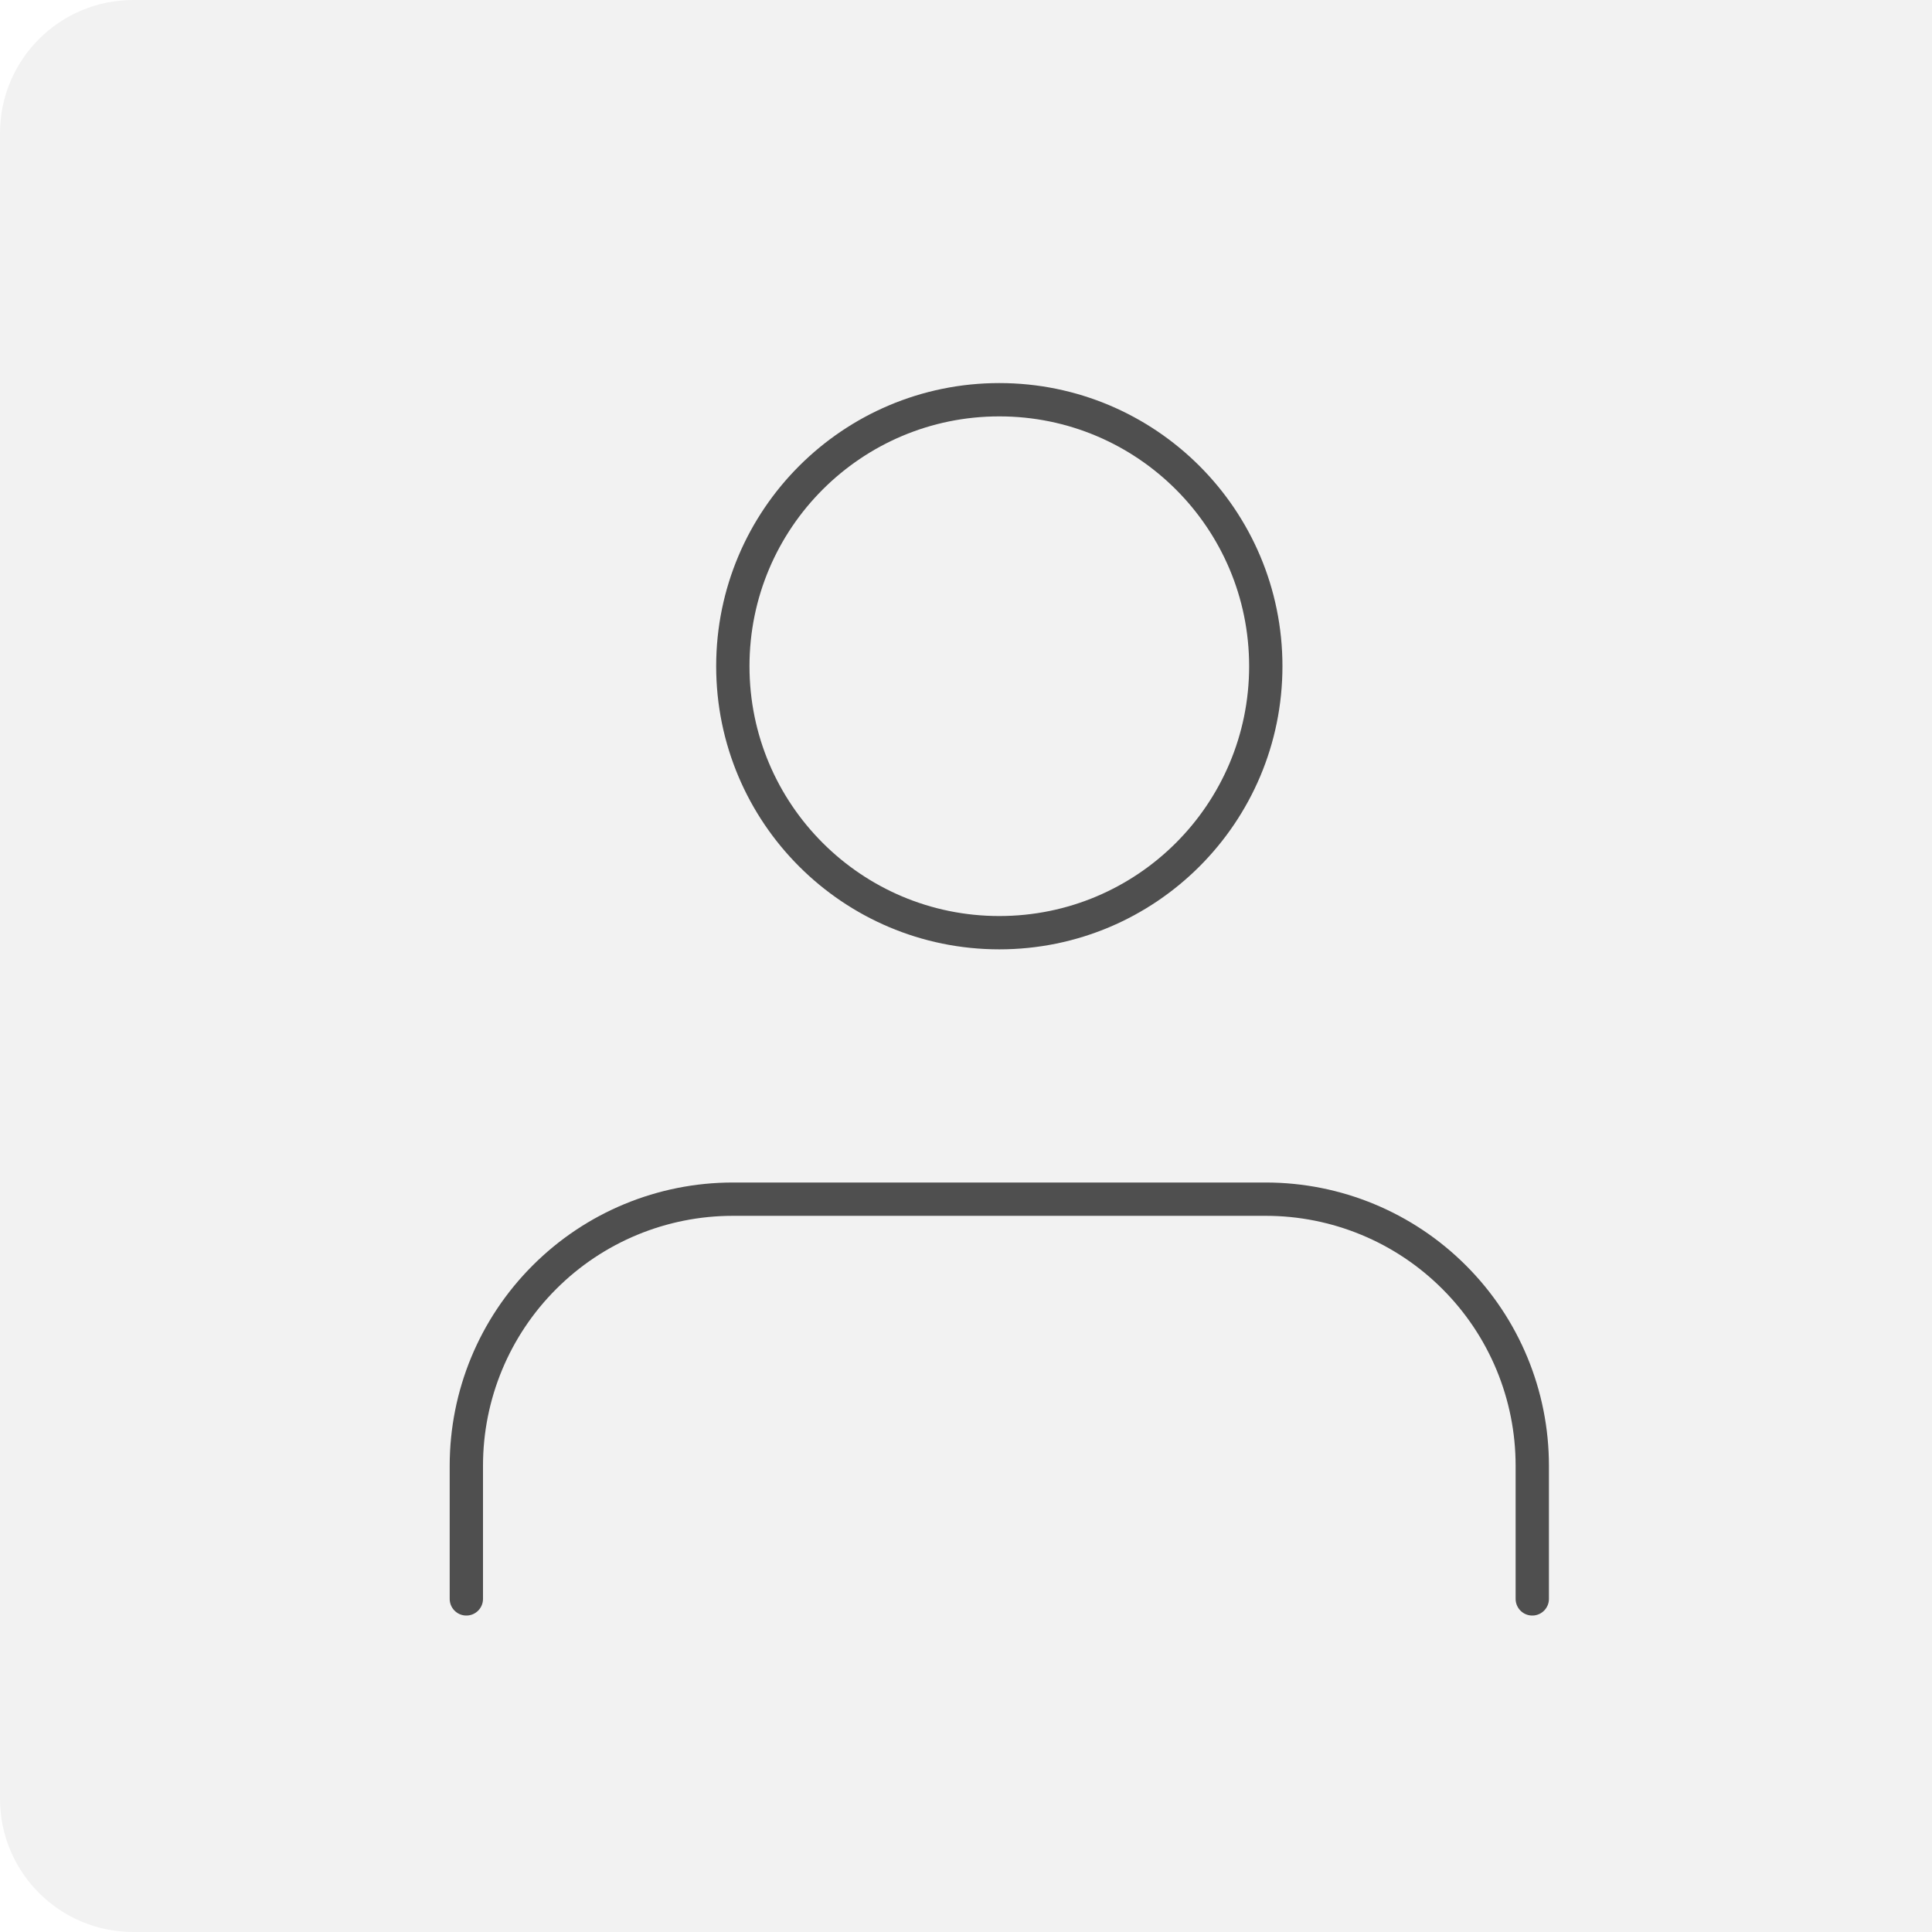
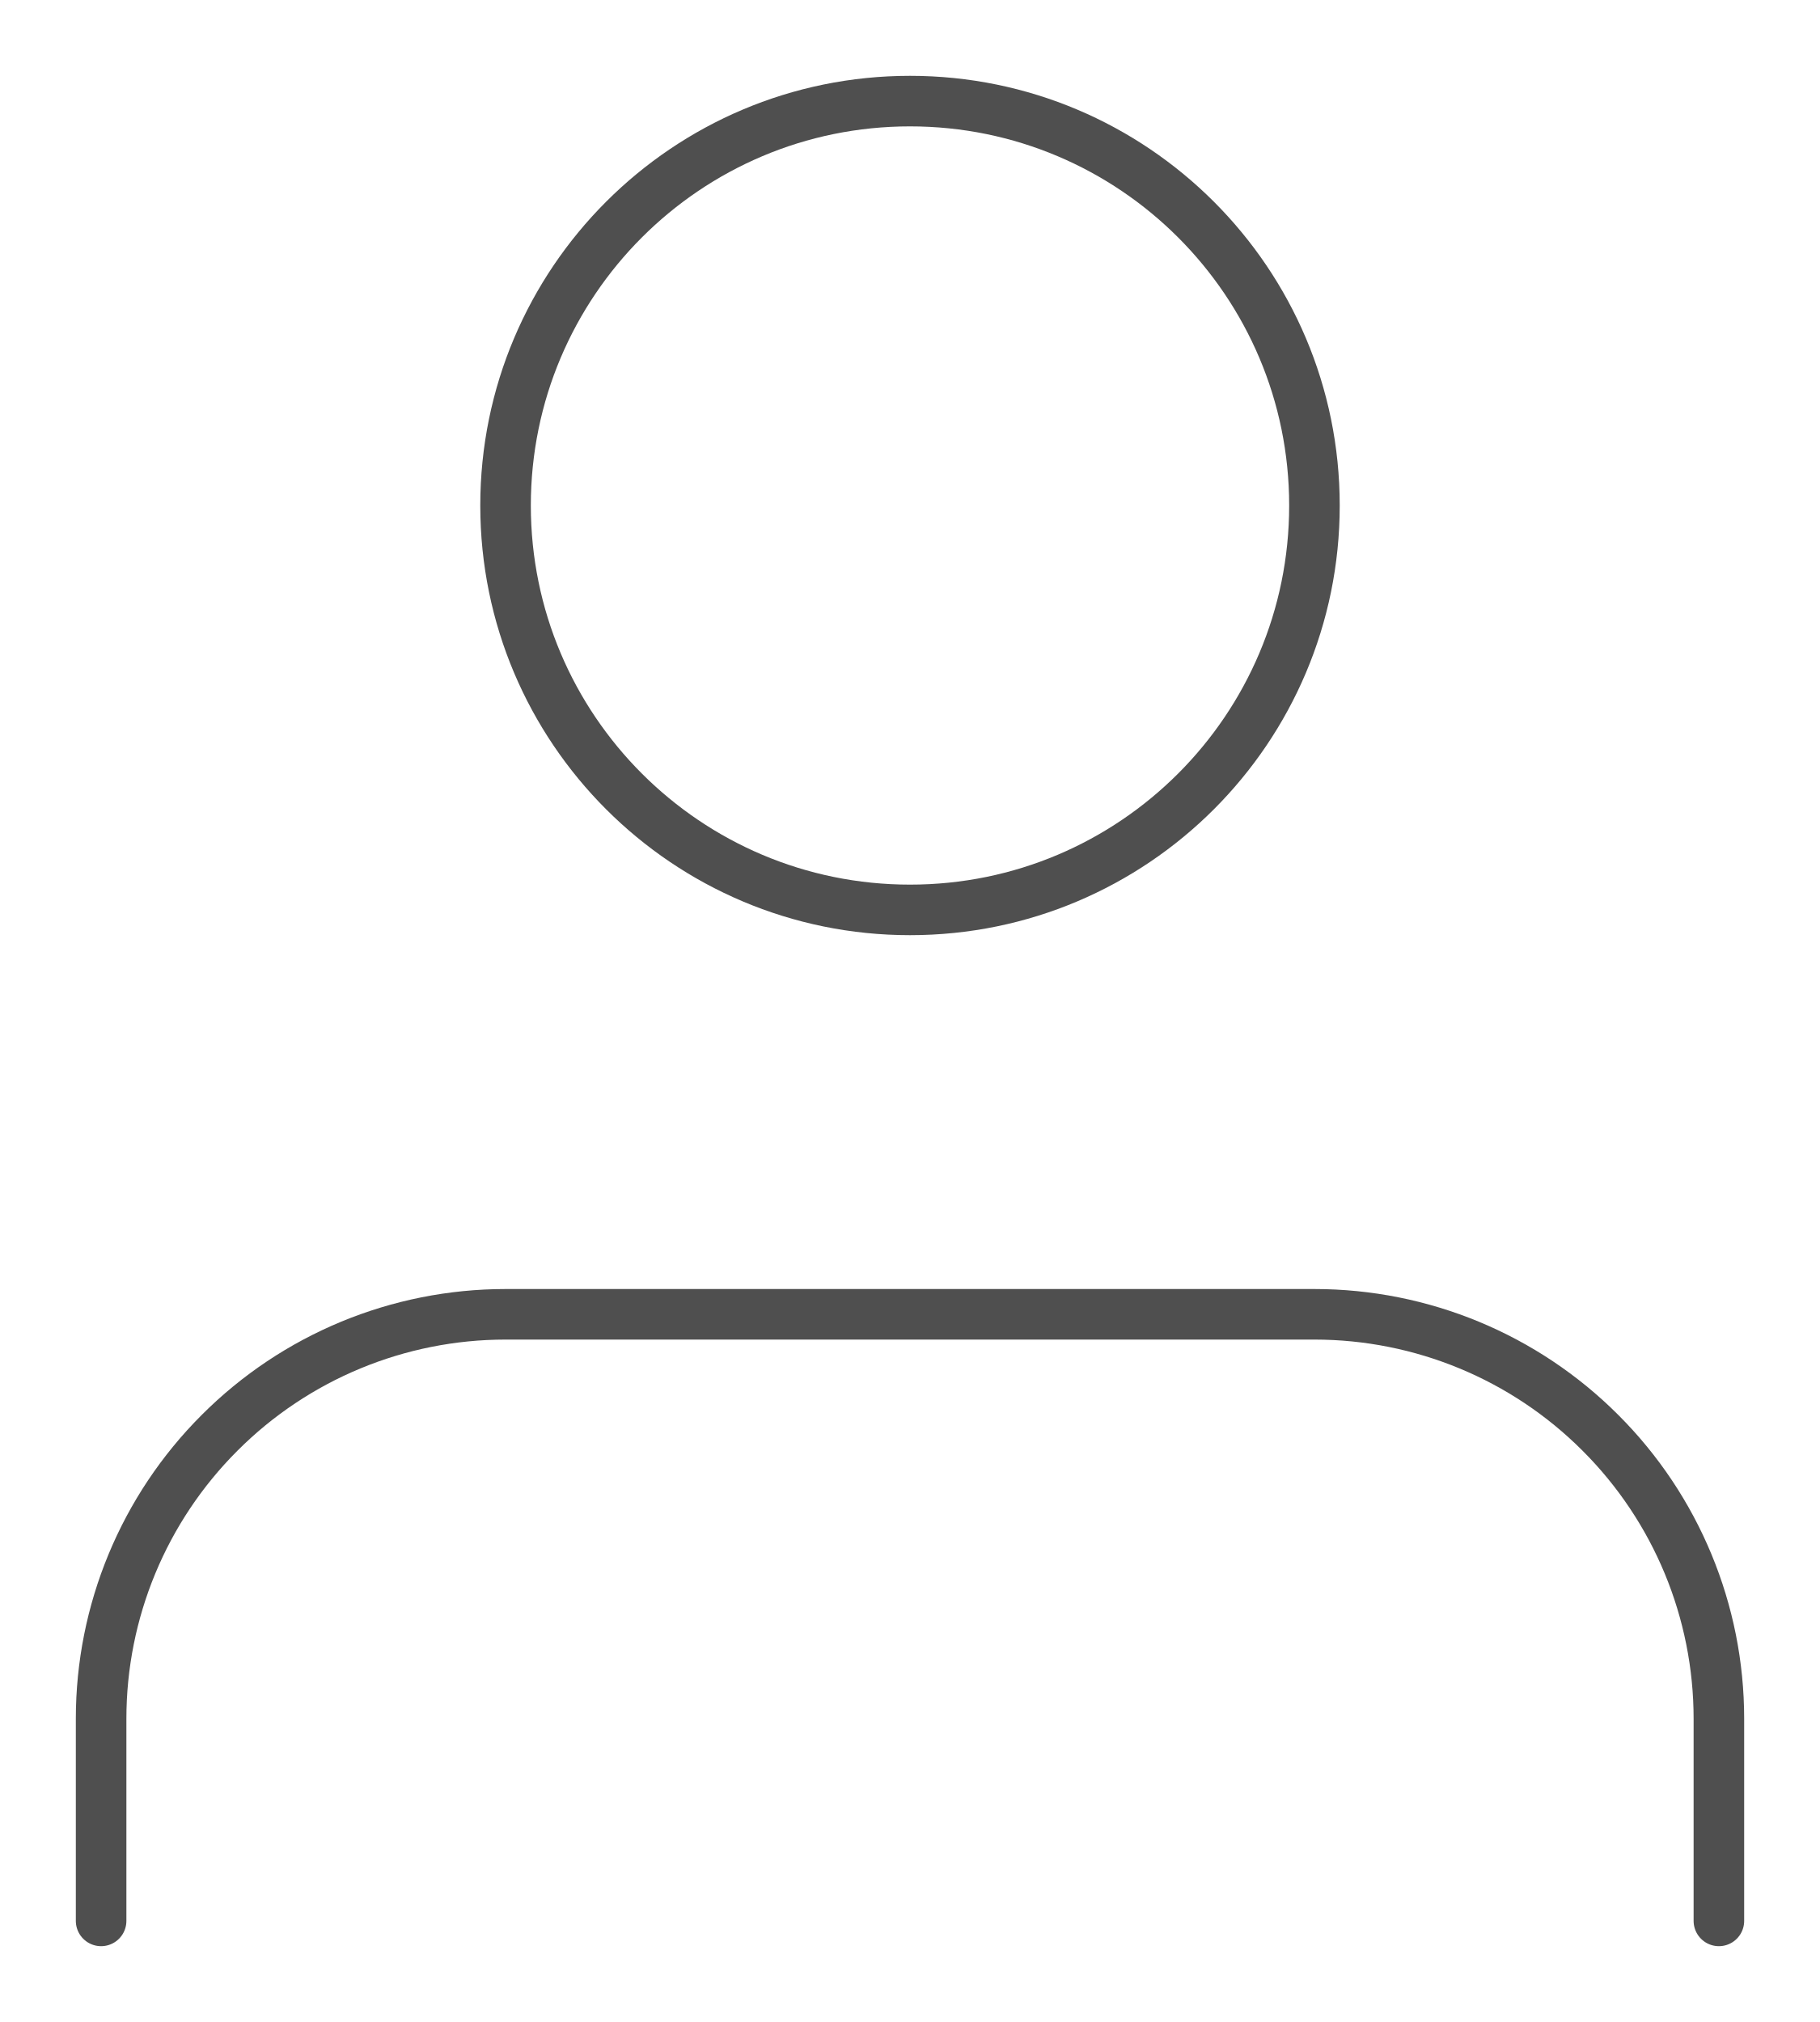
- <svg xmlns="http://www.w3.org/2000/svg" width="29" height="29" viewBox="0 0 29 29" fill="none">
-   <path d="M0 2C0 0.895 0.895 0 2 0H29V29H2C0.895 29 0 28.105 0 27V2Z" fill="#F2F2F2" />
-   <path d="M23 24V22C23 20.939 22.579 19.922 21.828 19.172C21.078 18.421 20.061 18 19 18H11C9.939 18 8.922 18.421 8.172 19.172C7.421 19.922 7 20.939 7 22V24" stroke="#4F4F4F" stroke-width="0.5" stroke-linecap="round" stroke-linejoin="round" />
-   <path d="M15 14C17.209 14 19 12.209 19 10C19 7.791 17.209 6 15 6C12.791 6 11 7.791 11 10C11 12.209 12.791 14 15 14Z" stroke="#4F4F4F" stroke-width="0.5" stroke-linecap="round" stroke-linejoin="round" />
+ <svg xmlns="http://www.w3.org/2000/svg" width="18" height="20" viewBox="0 0 18 20" fill="none">
+   <path d="M17 19V17C17 15.939 16.579 14.922 15.828 14.172C15.078 13.421 14.061 13 13 13H5C3.939 13 2.922 13.421 2.172 14.172C1.421 14.922 1 15.939 1 17V19" stroke="#4F4F4F" stroke-width="0.5" stroke-linecap="round" stroke-linejoin="round" />
+   <path d="M9 9C11.209 9 13 7.209 13 5C13 2.791 11.209 1 9 1C6.791 1 5 2.791 5 5C5 7.209 6.791 9 9 9Z" stroke="#4F4F4F" stroke-width="0.5" stroke-linecap="round" stroke-linejoin="round" />
</svg>
